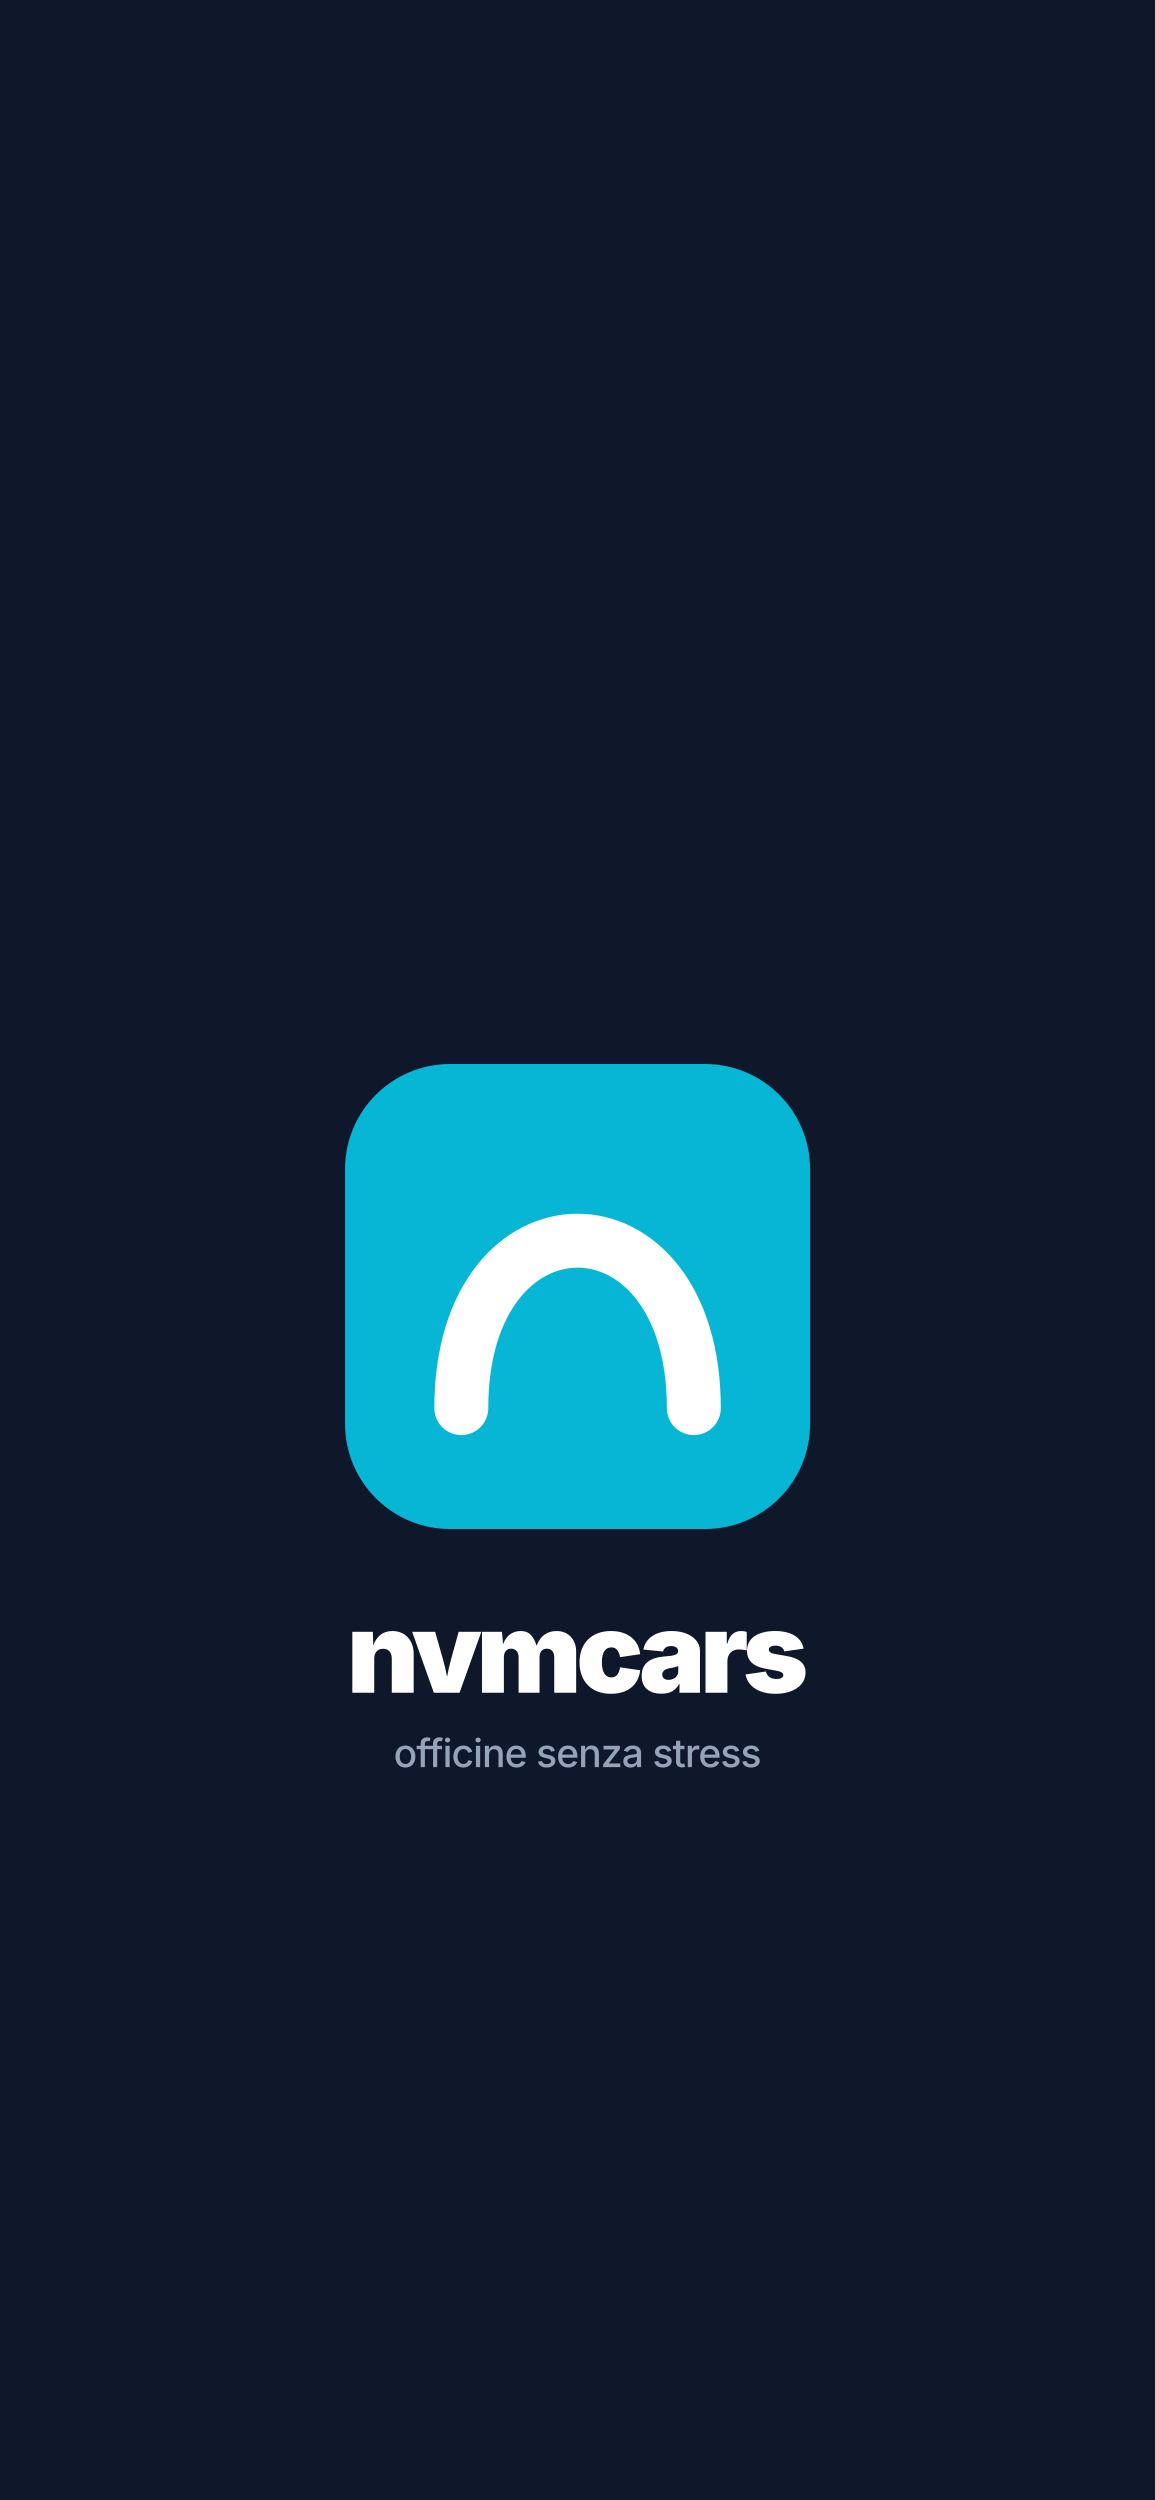
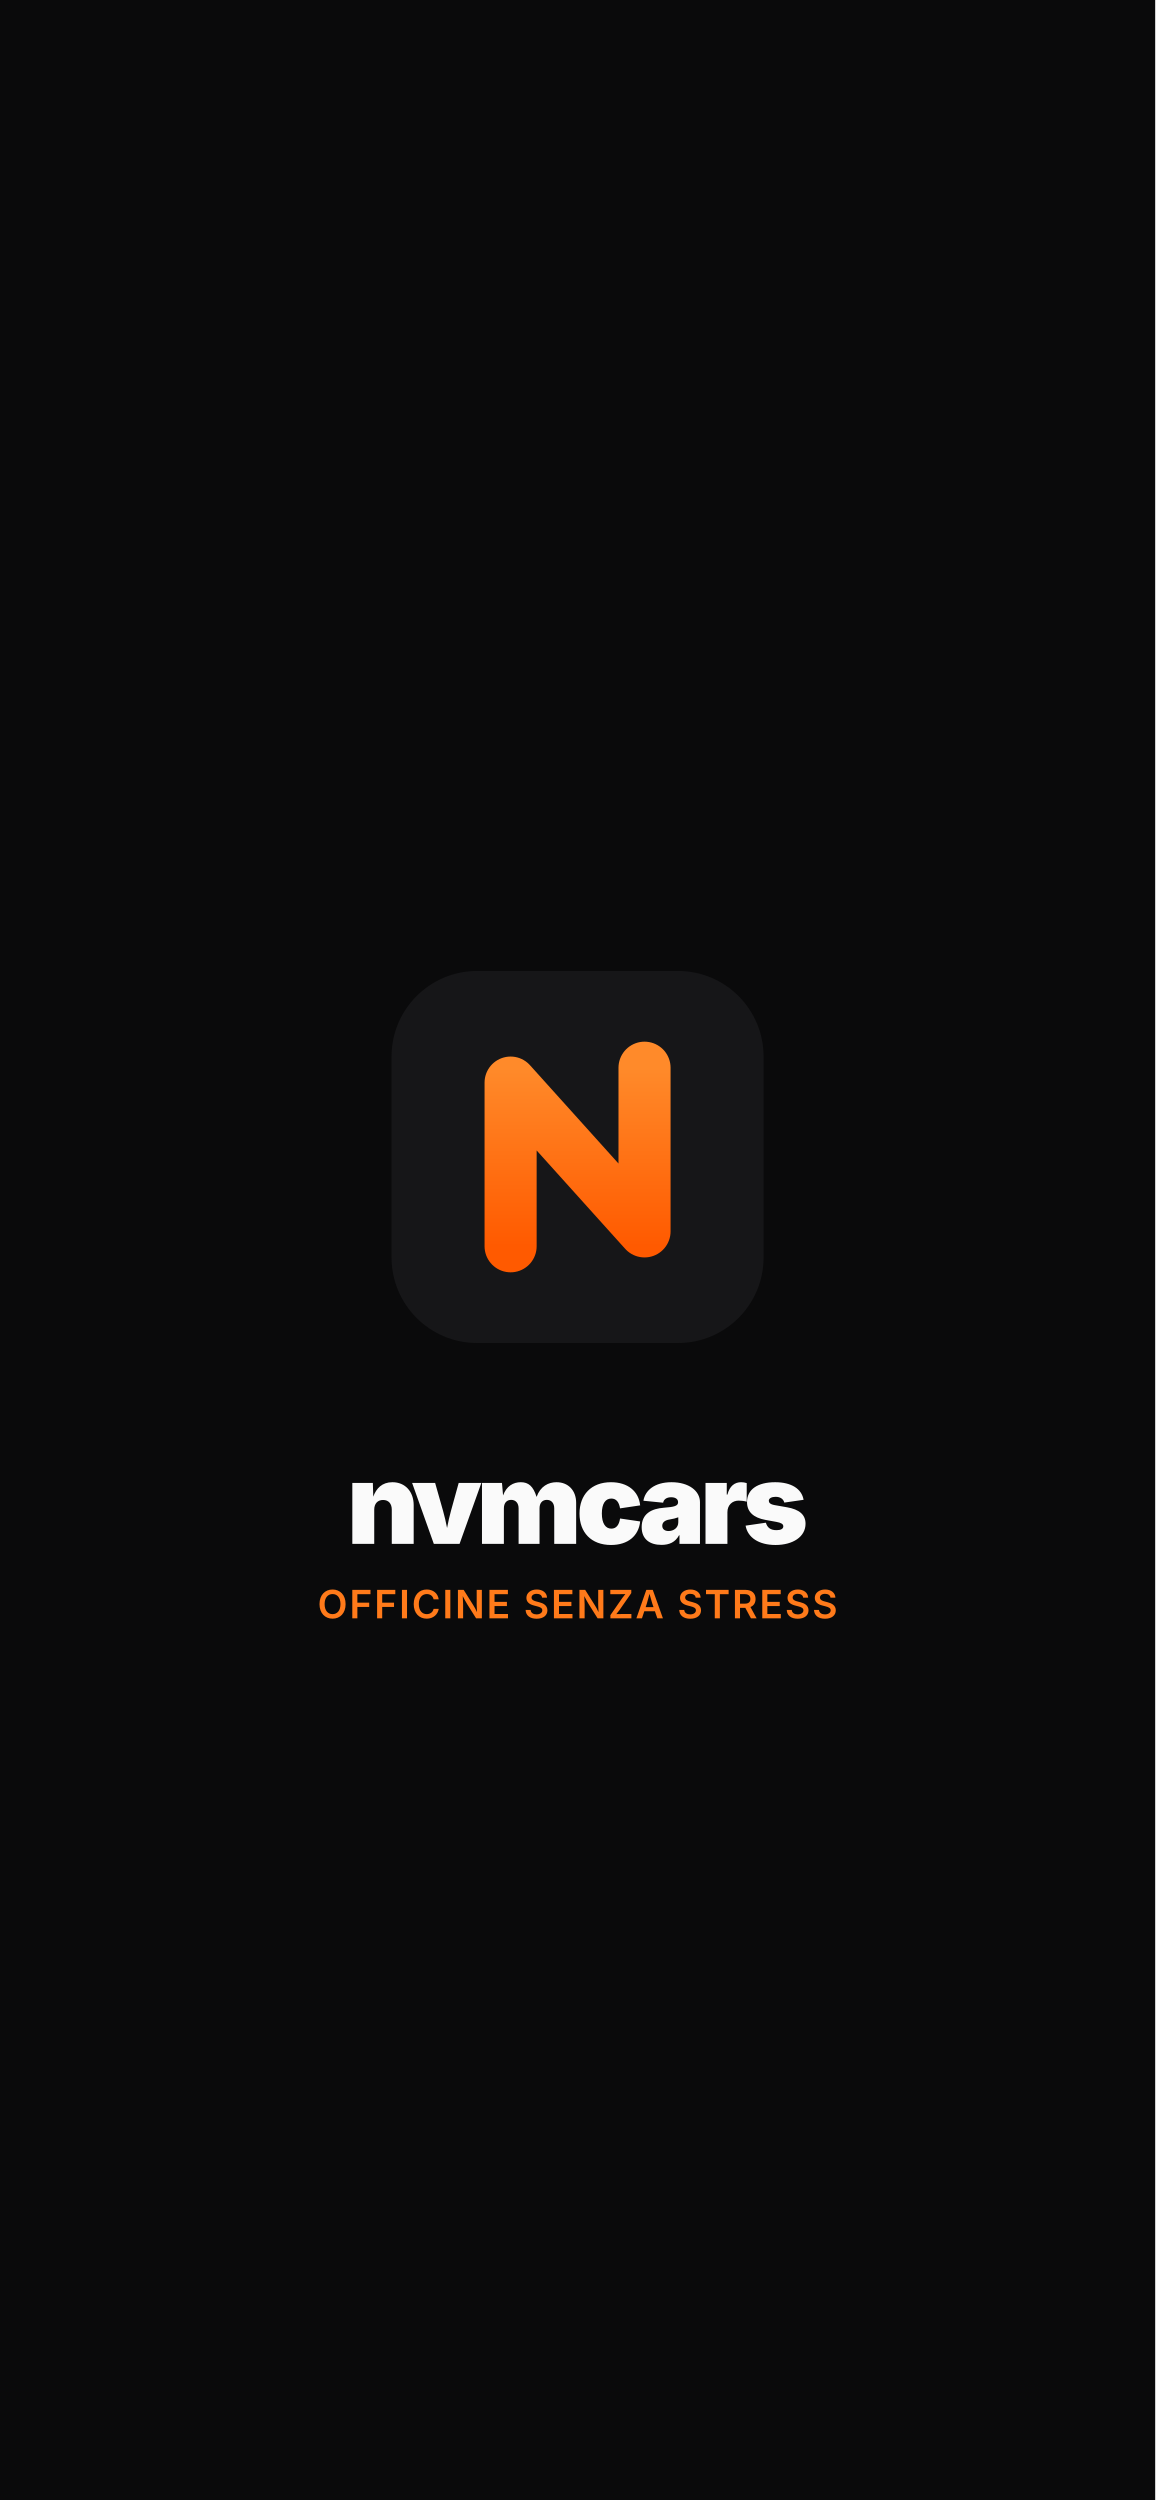
<svg xmlns="http://www.w3.org/2000/svg" viewBox="0 0 1242 2688" width="1242" height="2688">
-   <rect width="1242" height="2688" fill="#0F172A" />
-   <g transform="translate(371, 1144)">
-     <rect width="500" height="500" rx="113" fill="#06B6D4" />
-     <path d="M 125 370 C 125 130, 375 130, 375 370" stroke="#FFFFFF" stroke-width="58" stroke-linecap="round" fill="none" transform="translate(0, 0)" />
+   <defs>
+     <linearGradient id="nOrange" x1="0" y1="0" x2="0" y2="1">
+       <stop offset="0" stop-color="#FF8A2A" />
+       <stop offset="1" stop-color="#FF5A00" />
+     </linearGradient>
+   </defs>
+   <rect width="1242" height="2688" fill="#0A0A0B" />
+   <g transform="translate(421, 1044) scale(4)">
+     <rect width="100" height="100" rx="23" fill="#161618" />
+     <path d="M32 74 L32 30 M68 70 L68 26 M32 30 L68 70" stroke="url(#nOrange)" stroke-width="14" stroke-linecap="round" stroke-linejoin="round" fill="none" />
  </g>
-   <text x="621" y="1820" font-family="Manrope, Inter, -apple-system, system-ui, sans-serif" font-weight="900" font-size="120" fill="#FFFFFF" text-anchor="middle" letter-spacing="-6">nvmcars</text>
-   <text x="621" y="1900" font-family="Manrope, Inter, -apple-system, system-ui, sans-serif" font-weight="500" font-size="42" fill="#94A3B8" text-anchor="middle" letter-spacing="-1">officine senza stress</text>
+   <text x="621" y="1660" font-family="Manrope, Inter, -apple-system, system-ui, sans-serif" font-weight="900" font-size="120" fill="#FAFAFA" text-anchor="middle" letter-spacing="-6">nvmcars</text>
+   <text x="621" y="1740" font-family="Manrope, Inter, -apple-system, system-ui, sans-serif" font-weight="600" font-size="42" fill="#FF7A1A" text-anchor="middle" letter-spacing="2">OFFICINE SENZA STRESS</text>
</svg>
